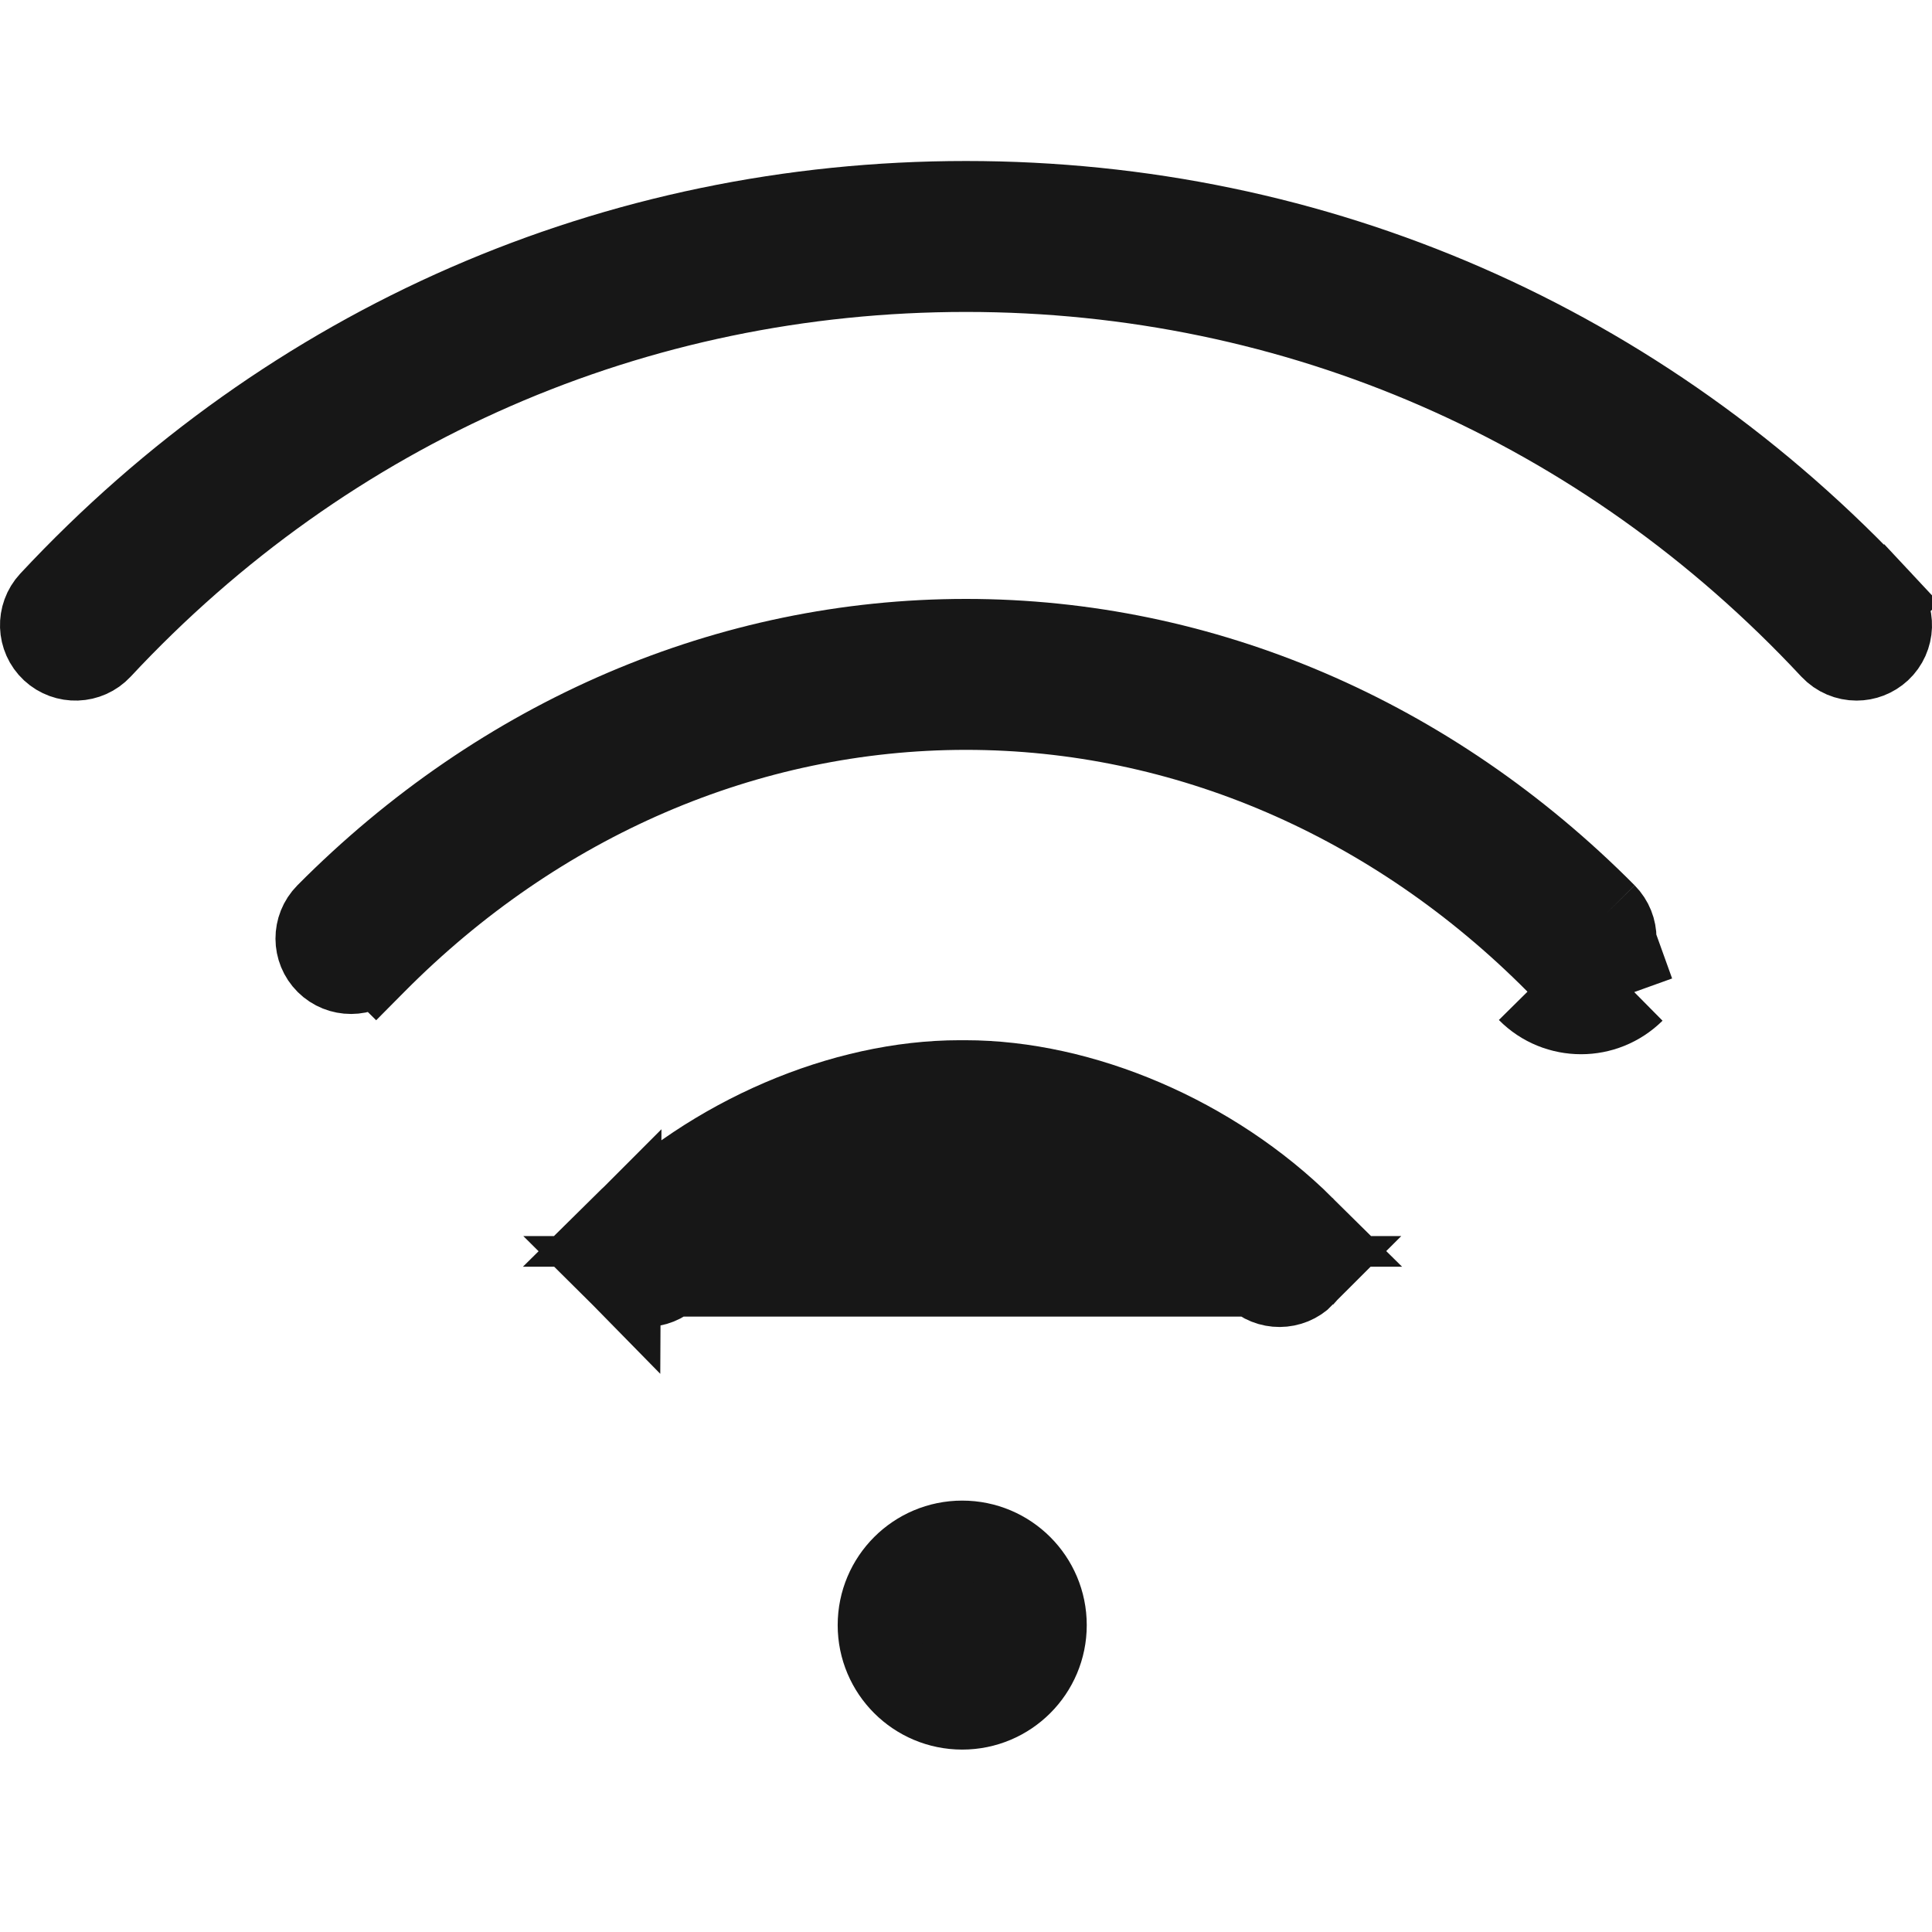
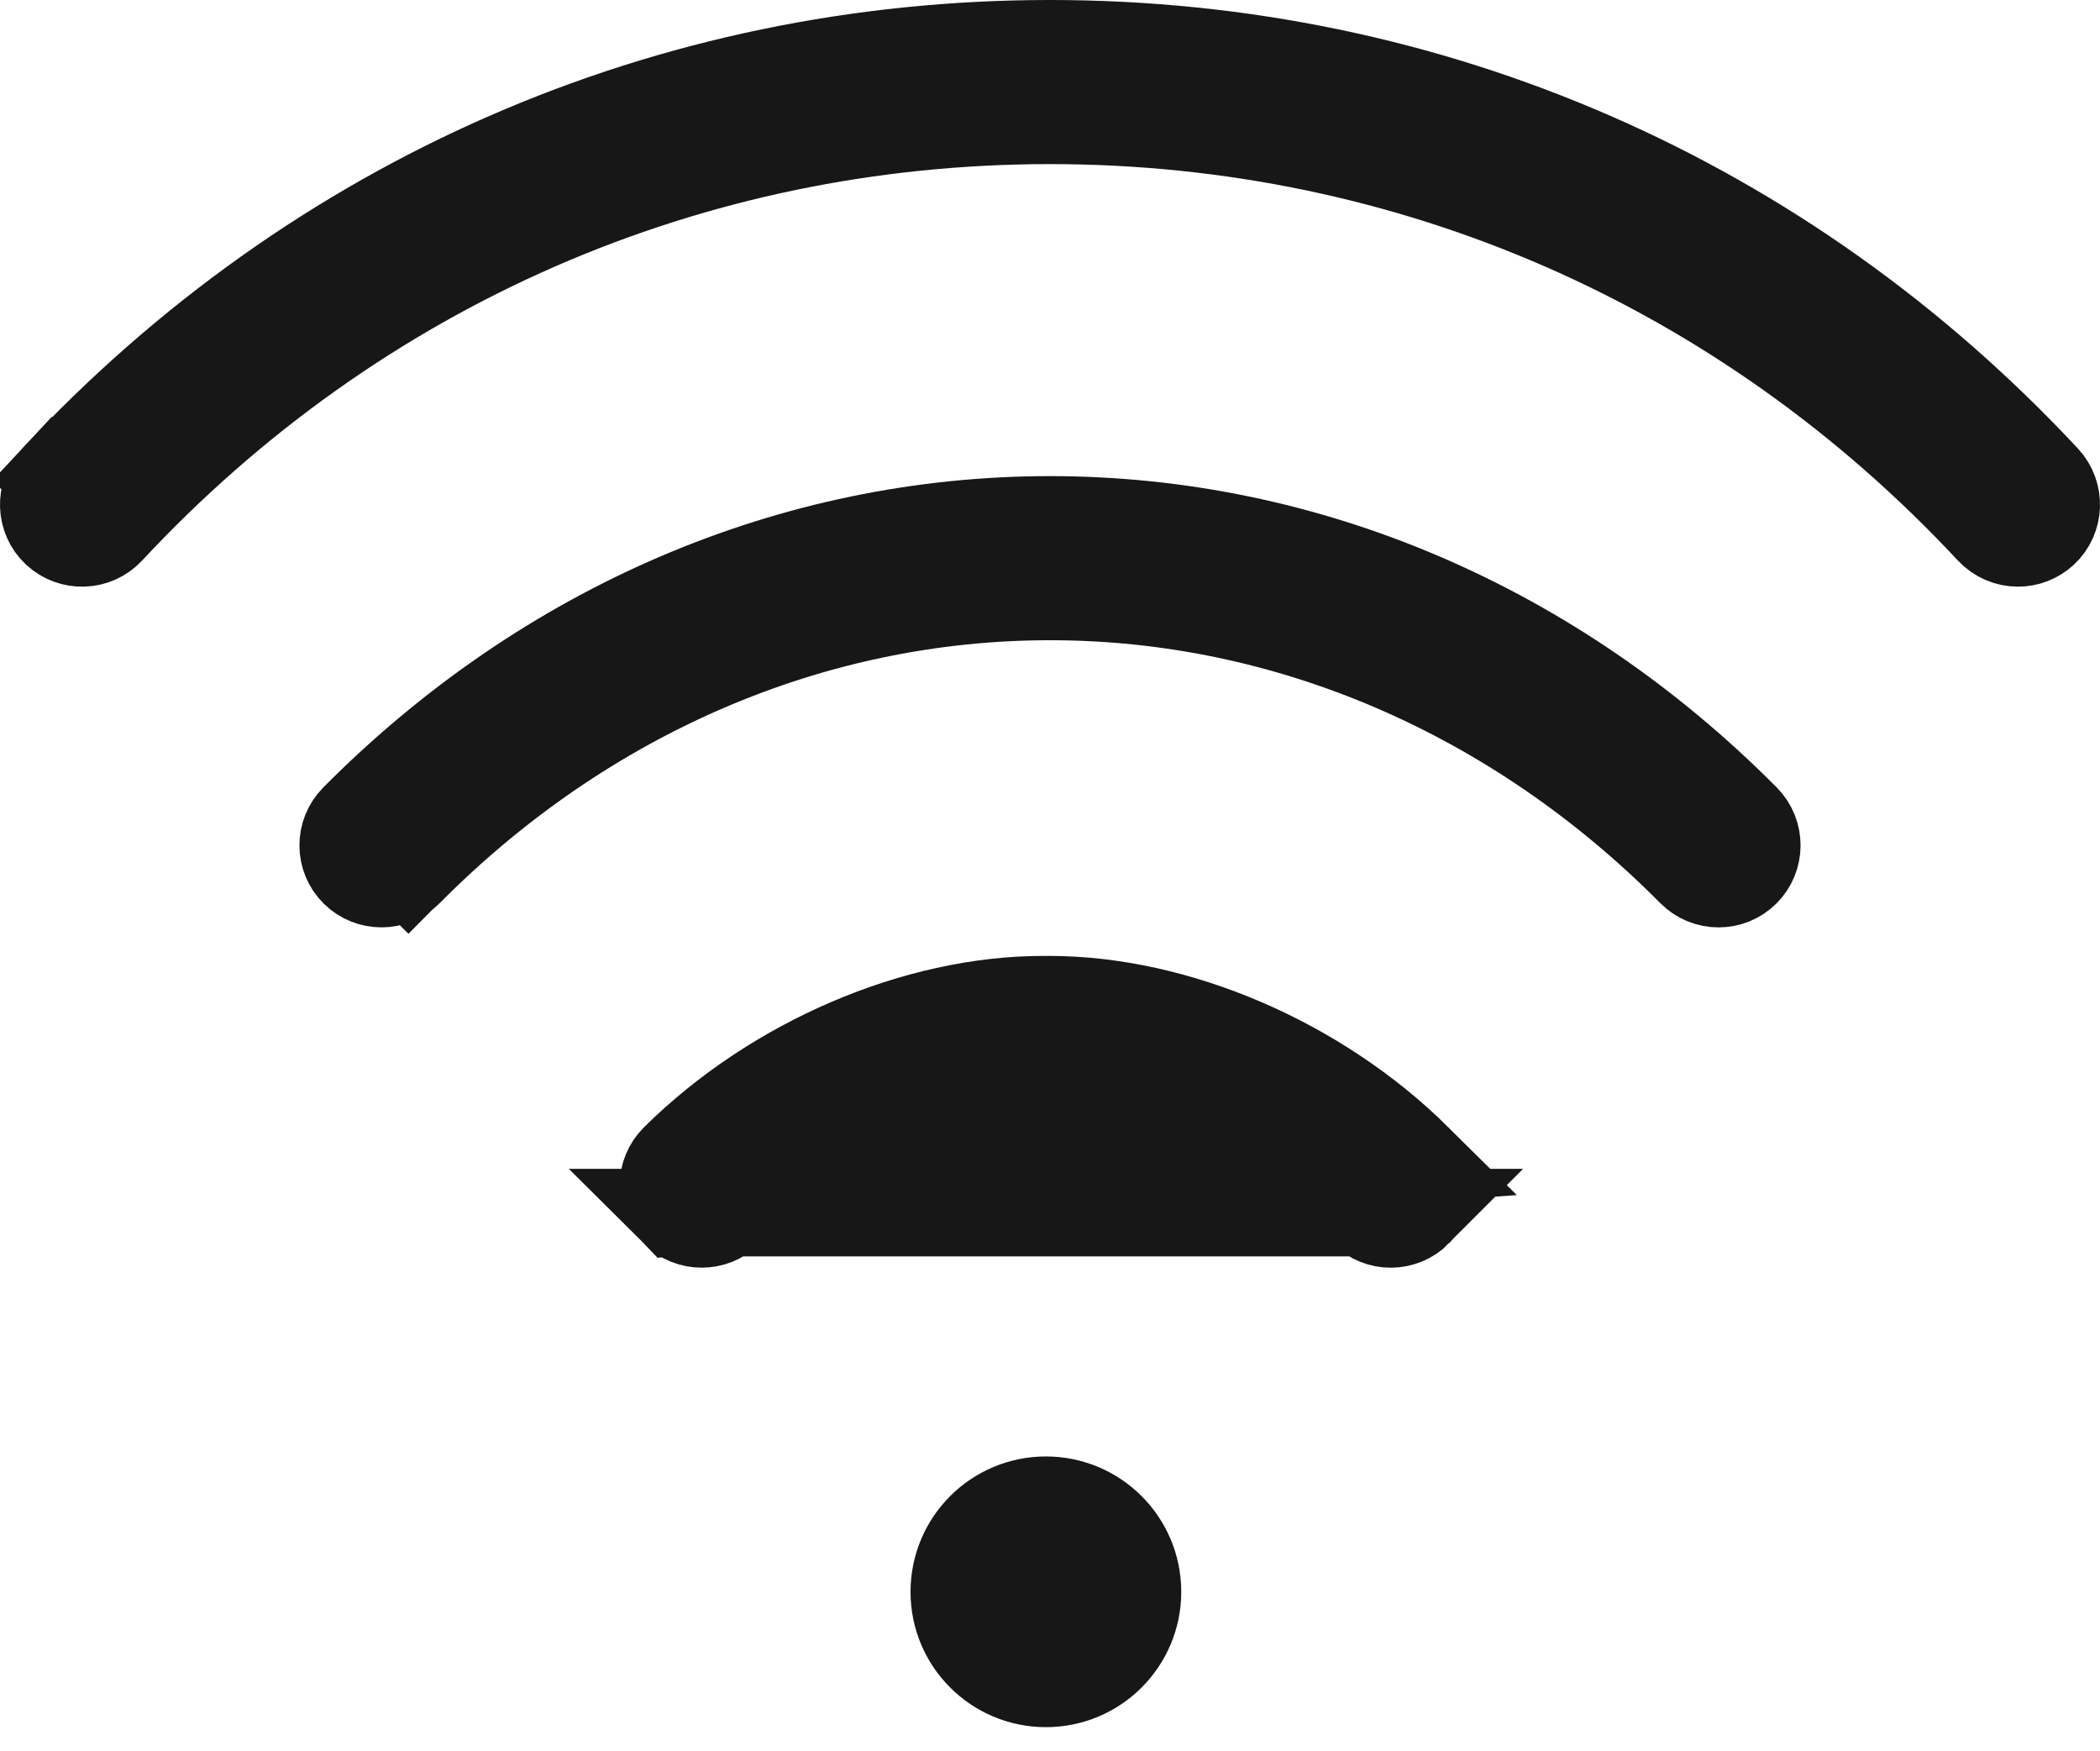
- <svg xmlns="http://www.w3.org/2000/svg" width="24" height="24" viewBox="0 0 24 24" fill="none">
-   <path d="M13 20.188C13 20.766 12.531 21.234 11.953 21.234C11.375 21.234 10.906 20.766 10.906 20.188C10.906 19.609 11.375 19.141 11.953 19.141C12.531 19.141 13 19.609 13 20.188Z" fill="#171717" stroke="#171717" />
-   <path d="M1.258 8.064L1.258 8.064C1.093 8.241 0.816 8.25 0.639 8.086C0.462 7.921 0.453 7.644 0.617 7.467C3.605 4.262 7.645 2.5 12 2.5C16.355 2.5 20.395 4.262 23.383 7.467L23.748 7.126L23.383 7.467C23.547 7.644 23.538 7.921 23.361 8.086C23.276 8.164 23.17 8.203 23.063 8.203C22.945 8.203 22.829 8.156 22.742 8.064C19.926 5.042 16.109 3.375 12 3.375C7.891 3.375 4.074 5.042 1.258 8.064Z" fill="#171717" stroke="#171717" />
-   <path d="M19.951 11.35C17.762 9.145 14.938 7.94 12 7.94C9.061 7.94 6.237 9.145 4.049 11.35C3.879 11.522 3.88 11.799 4.051 11.969C4.223 12.139 4.5 12.138 4.67 11.967L5.025 12.319L4.67 11.967C6.68 9.941 9.282 8.815 12 8.815C14.717 8.815 17.32 9.941 19.33 11.967M19.951 11.35L18.975 12.319M19.951 11.35C20.121 11.522 20.12 11.799 19.949 11.969M19.951 11.35L20.301 12.324M19.33 11.967L18.975 12.319M19.33 11.967C19.33 11.967 19.33 11.967 19.33 11.967L18.975 12.319M19.33 11.967C19.416 12.053 19.527 12.096 19.641 12.096C19.753 12.096 19.863 12.054 19.949 11.969M18.975 12.319C19.158 12.504 19.399 12.596 19.641 12.596C19.879 12.596 20.118 12.505 20.301 12.324M19.949 11.969L20.301 12.324M19.949 11.969C19.949 11.969 19.949 11.969 19.949 11.969L20.301 12.324" fill="#171717" stroke="#171717" />
-   <path d="M16.202 15.236L16.202 15.236C15.068 14.113 13.443 13.422 11.991 13.422H11.991H11.991H11.991H11.991H11.991H11.991H11.991H11.991H11.991H11.991H11.991H11.991H11.991H11.991H11.991H11.991H11.991H11.991H11.991H11.991H11.991H11.991H11.991H11.991H11.991H11.991H11.991H11.991H11.991H11.991H11.991H11.991H11.991H11.991H11.991H11.991H11.991H11.991H11.991H11.991H11.991H11.991H11.991H11.991H11.991H11.991H11.991H11.991H11.991H11.991H11.991H11.991H11.991H11.991H11.991H11.991H11.991H11.991H11.991H11.991H11.991H11.991H11.991H11.991H11.991H11.991H11.991H11.991H11.991H11.991H11.991H11.991H11.991H11.991H11.991H11.991H11.991H11.991H11.991H11.991H11.991H11.991H11.991H11.991H11.991H11.991H11.991H11.991H11.991H11.991H11.991H11.991H11.991H11.991H11.991H11.991H11.991H11.991H11.991H11.991H11.991H11.991H11.991H11.991H11.991H11.991H11.991H11.991H11.991H11.991H11.991H11.991H11.991H11.991H11.991H11.991H11.991H11.991H11.991H11.991H11.991H11.991H11.991H11.991H11.991H11.991H11.991H11.991H11.991H11.991H11.991H11.991H11.991H11.991H11.991H11.991H11.991H11.991H11.99H11.99H11.99H11.99H11.99H11.99H11.99H11.99H11.99H11.99H11.99H11.99H11.99H11.99H11.99H11.99H11.99H11.99H11.99H11.99H11.99H11.99H11.99H11.99H11.99H11.99H11.923H11.923H11.923H11.923H11.923H11.923H11.923H11.923H11.923H11.923H11.923H11.923H11.923H11.923H11.923H11.923H11.923H11.923H11.923H11.923H11.923H11.923H11.923H11.923H11.923H11.923H11.923H11.923H11.923H11.923H11.923H11.923H11.923H11.923H11.923H11.923H11.923H11.923H11.923H11.923H11.923H11.923H11.923H11.923H11.923H11.923H11.923H11.923H11.923H11.923H11.923H11.923H11.923H11.923H11.923H11.923H11.923H11.922H11.922H11.922H11.922H11.922H11.922H11.922H11.922H11.922H11.922H11.922H11.922H11.922H11.922H11.922H11.922H11.922H11.922H11.922H11.922H11.922H11.922H11.922H11.922H11.922H11.922H11.922H11.922H11.922H11.922H11.922H11.922H11.922H11.922H11.922H11.922H11.922H11.922H11.922H11.922H11.922H11.922H11.922H11.922H11.922H11.922H11.922H11.922H11.922H11.922H11.922H11.922H11.922H11.922H11.922H11.922H11.922H11.922H11.922H11.922H11.922H11.922H11.922H11.922H11.922H11.922H11.922H11.922H11.922H11.922H11.922H11.922H11.922H11.922H11.922H11.922H11.922H11.922H11.922H11.922H11.922H11.922H11.922H11.922H11.922H11.922H11.922H11.922H11.922H11.922H11.922H11.922H11.922H11.922H11.922H11.922H11.922H11.922H11.922H11.922H11.922H11.922H11.922H11.922H11.922H11.922H11.922H11.922H11.922H11.922H11.922C10.47 13.422 8.845 14.113 7.711 15.236L16.202 15.236ZM16.202 15.236C16.374 15.406 16.375 15.683 16.205 15.855L16.205 15.855M16.202 15.236L16.205 15.855M16.205 15.855C16.035 16.026 15.758 16.028 15.586 15.858C14.635 14.916 13.24 14.297 11.991 14.297H11.991H11.991H11.991H11.991H11.991H11.991H11.991H11.991H11.991H11.991H11.991H11.991H11.991H11.991H11.991H11.991H11.991H11.991H11.991H11.991H11.991H11.991H11.991H11.991H11.991H11.991H11.991H11.991H11.991H11.991H11.991H11.991H11.991H11.991H11.991H11.991H11.991H11.991H11.991H11.991H11.991H11.991H11.991H11.991H11.991H11.991H11.991H11.991H11.991H11.991H11.991H11.991H11.991H11.991H11.991H11.991H11.991H11.991H11.991H11.991H11.991H11.991H11.991H11.991H11.991H11.991H11.991H11.991H11.991H11.991H11.991H11.991H11.991H11.991H11.991H11.991H11.991H11.991H11.991H11.991H11.991H11.991H11.991H11.991H11.991H11.991H11.991H11.991H11.991H11.991H11.991H11.991H11.991H11.991H11.991H11.991H11.991H11.991H11.991H11.991H11.991H11.991H11.991H11.991H11.991H11.923H11.923H11.923H11.923H11.923H11.923H11.923H11.923H11.923H11.923H11.923H11.923H11.923H11.923H11.923H11.923H11.923H11.923H11.923H11.923H11.923H11.923H11.923H11.923H11.923H11.923H11.922H11.922H11.922H11.922H11.922H11.922H11.922H11.922H11.922H11.922H11.922H11.922H11.922H11.922H11.922H11.922H11.922H11.922H11.922H11.922H11.922H11.922H11.922H11.922H11.922H11.922H11.922H11.922H11.922H11.922H11.922H11.922H11.922H11.922H11.922H11.922H11.922H11.922H11.922H11.922H11.922H11.922H11.922H11.922H11.922H11.922H11.922H11.922H11.922H11.922H11.922H11.922H11.922H11.922H11.922H11.922H11.922H11.922H11.922H11.922H11.922H11.922H11.922H11.922H11.922H11.922H11.922H11.922H11.922H11.922H11.922H11.922H11.922H11.922H11.922H11.922H11.922H11.922H11.922H11.922H11.922H11.922H11.922H11.922H11.922H11.922H11.922H11.922H11.922H11.922H11.922H11.922H11.922C10.673 14.297 9.278 14.916 8.327 15.858C8.242 15.942 8.131 15.984 8.019 15.984C7.906 15.984 7.794 15.941 7.708 15.855L16.205 15.855ZM7.708 15.855C7.538 15.683 7.54 15.406 7.711 15.236L7.708 15.855Z" fill="#171717" stroke="#171717" />
+ <svg xmlns="http://www.w3.org/2000/svg" width="24" height="20" viewBox="0 0 24 20" fill="none">
+   <path d="M13 18.188C13 18.766 12.531 19.234 11.953 19.234C11.375 19.234 10.906 18.766 10.906 18.188C10.906 17.609 11.375 17.141 11.953 17.141C12.531 17.141 13 17.609 13 18.188Z" fill="#171717" stroke="#171717" />
+   <path d="M0.617 5.467C3.605 2.262 7.645 0.5 12 0.5C16.355 0.5 20.395 2.262 23.383 5.467C23.547 5.644 23.538 5.921 23.361 6.086C23.276 6.164 23.17 6.203 23.063 6.203C22.945 6.203 22.829 6.156 22.742 6.064C19.926 3.042 16.109 1.375 12 1.375C7.891 1.375 4.074 3.042 1.258 6.064L1.258 6.064C1.093 6.241 0.816 6.25 0.639 6.086C0.462 5.921 0.453 5.644 0.617 5.467ZM0.617 5.467L0.252 5.127L0.617 5.467Z" fill="#171717" stroke="#171717" />
+   <path d="M12 5.94C14.938 5.94 17.762 7.145 19.951 9.35C20.121 9.522 20.12 9.799 19.949 9.969C19.863 10.054 19.753 10.096 19.641 10.096C19.527 10.096 19.416 10.053 19.33 9.967C17.32 7.941 14.717 6.815 12 6.815C9.282 6.815 6.68 7.941 4.67 9.967L5.02 10.314L4.67 9.967C4.5 10.138 4.223 10.139 4.051 9.969C3.88 9.799 3.879 9.522 4.049 9.35C6.237 7.145 9.061 5.94 12 5.94Z" fill="#171717" stroke="#171717" />
+   <path d="M16.202 13.236L16.202 13.236C15.068 12.113 13.443 11.422 11.991 11.422H11.991H11.991H11.991H11.991H11.991H11.991H11.991H11.991H11.991H11.991H11.991H11.991H11.991H11.991H11.991H11.991H11.991H11.991H11.991H11.991H11.991H11.991H11.991H11.991H11.991H11.991H11.991H11.991H11.991H11.991H11.991H11.991H11.991H11.991H11.991H11.991H11.991H11.991H11.991H11.991H11.991H11.991H11.991H11.991H11.991H11.991H11.991H11.991H11.991H11.991H11.991H11.991H11.991H11.991H11.991H11.991H11.991H11.991H11.991H11.991H11.991H11.991H11.991H11.991H11.991H11.991H11.991H11.991H11.991H11.991H11.991H11.991H11.991H11.991H11.991H11.991H11.991H11.991H11.991H11.991H11.991H11.991H11.991H11.991H11.991H11.991H11.991H11.991H11.991H11.991H11.991H11.991H11.991H11.991H11.991H11.991H11.991H11.991H11.991H11.991H11.991H11.991H11.991H11.991H11.991H11.991H11.991H11.991H11.991H11.991H11.991H11.991H11.991H11.991H11.991H11.991H11.991H11.991H11.991H11.991H11.991H11.991H11.991H11.991H11.991H11.991H11.991H11.991H11.991H11.991H11.991H11.991H11.991H11.991H11.991H11.991H11.991H11.991H11.99H11.99H11.99H11.99H11.99H11.99H11.99H11.99H11.99H11.99H11.99H11.99H11.99H11.99H11.99H11.99H11.99H11.99H11.99H11.99H11.99H11.99H11.99H11.99H11.99H11.99H11.923H11.923H11.923H11.923H11.923H11.923H11.923H11.923H11.923H11.923H11.923H11.923H11.923H11.923H11.923H11.923H11.923H11.923H11.923H11.923H11.923H11.923H11.923H11.923H11.923H11.923H11.923H11.923H11.923H11.923H11.923H11.923H11.923H11.923H11.923H11.923H11.923H11.923H11.923H11.923H11.923H11.923H11.923H11.923H11.923H11.923H11.923H11.923H11.923H11.923H11.923H11.923H11.923H11.923H11.923H11.923H11.923H11.923H11.922H11.922H11.922H11.922H11.922H11.922H11.922H11.922H11.922H11.922H11.922H11.922H11.922H11.922H11.922H11.922H11.922H11.922H11.922H11.922H11.922H11.922H11.922H11.922H11.922H11.922H11.922H11.922H11.922H11.922H11.922H11.922H11.922H11.922H11.922H11.922H11.922H11.922H11.922H11.922H11.922H11.922H11.922H11.922H11.922H11.922H11.922H11.922H11.922H11.922H11.922H11.922H11.922H11.922H11.922H11.922H11.922H11.922H11.922H11.922H11.922H11.922H11.922H11.922H11.922H11.922H11.922H11.922H11.922H11.922H11.922H11.922H11.922H11.922H11.922H11.922H11.922H11.922H11.922H11.922H11.922H11.922H11.922H11.922H11.922H11.922H11.922H11.922H11.922H11.922H11.922H11.922H11.922H11.922H11.922H11.922H11.922H11.922H11.922H11.922H11.922H11.922H11.922H11.922H11.922H11.922H11.922H11.922H11.922H11.922C10.47 11.422 8.845 12.113 7.711 13.236C7.54 13.406 7.538 13.683 7.708 13.855L16.202 13.236ZM16.202 13.236C16.374 13.406 16.375 13.683 16.205 13.855L16.205 13.855M16.202 13.236L16.205 13.855M16.205 13.855C16.035 14.026 15.758 14.028 15.586 13.858C14.635 12.916 13.24 12.297 11.991 12.297H11.991H11.991H11.991H11.991H11.991H11.991H11.991H11.991H11.991H11.991H11.991H11.991H11.991H11.991H11.991H11.991H11.991H11.991H11.991H11.991H11.991H11.991H11.991H11.991H11.991H11.991H11.991H11.991H11.991H11.991H11.991H11.991H11.991H11.991H11.991H11.991H11.991H11.991H11.991H11.991H11.991H11.991H11.991H11.991H11.991H11.991H11.991H11.991H11.991H11.991H11.991H11.991H11.991H11.991H11.991H11.991H11.991H11.991H11.991H11.991H11.991H11.991H11.991H11.991H11.991H11.991H11.991H11.991H11.991H11.991H11.991H11.991H11.991H11.991H11.991H11.991H11.991H11.991H11.991H11.991H11.991H11.991H11.991H11.991H11.991H11.991H11.991H11.991H11.991H11.991H11.991H11.991H11.991H11.991H11.991H11.991H11.991H11.991H11.991H11.991H11.991H11.991H11.991H11.991H11.923H11.923H11.923H11.923H11.923H11.923H11.923H11.923H11.923H11.923H11.923H11.923H11.923H11.923H11.923H11.923H11.923H11.923H11.923H11.923H11.923H11.923H11.923H11.923H11.923H11.923H11.922H11.922H11.922H11.922H11.922H11.922H11.922H11.922H11.922H11.922H11.922H11.922H11.922H11.922H11.922H11.922H11.922H11.922H11.922H11.922H11.922H11.922H11.922H11.922H11.922H11.922H11.922H11.922H11.922H11.922H11.922H11.922H11.922H11.922H11.922H11.922H11.922H11.922H11.922H11.922H11.922H11.922H11.922H11.922H11.922H11.922H11.922H11.922H11.922H11.922H11.922H11.922H11.922H11.922H11.922H11.922H11.922H11.922H11.922H11.922H11.922H11.922H11.922H11.922H11.922H11.922H11.922H11.922H11.922H11.922H11.922H11.922H11.922H11.922H11.922H11.922H11.922H11.922H11.922H11.922H11.922H11.922H11.922H11.922H11.922H11.922H11.922H11.922H11.922H11.922H11.922H11.922H11.922C10.673 12.297 9.278 12.916 8.327 13.858C8.242 13.942 8.131 13.984 8.019 13.984C7.906 13.984 7.794 13.941 7.708 13.855L16.205 13.855Z" fill="#171717" stroke="#171717" />
</svg>
